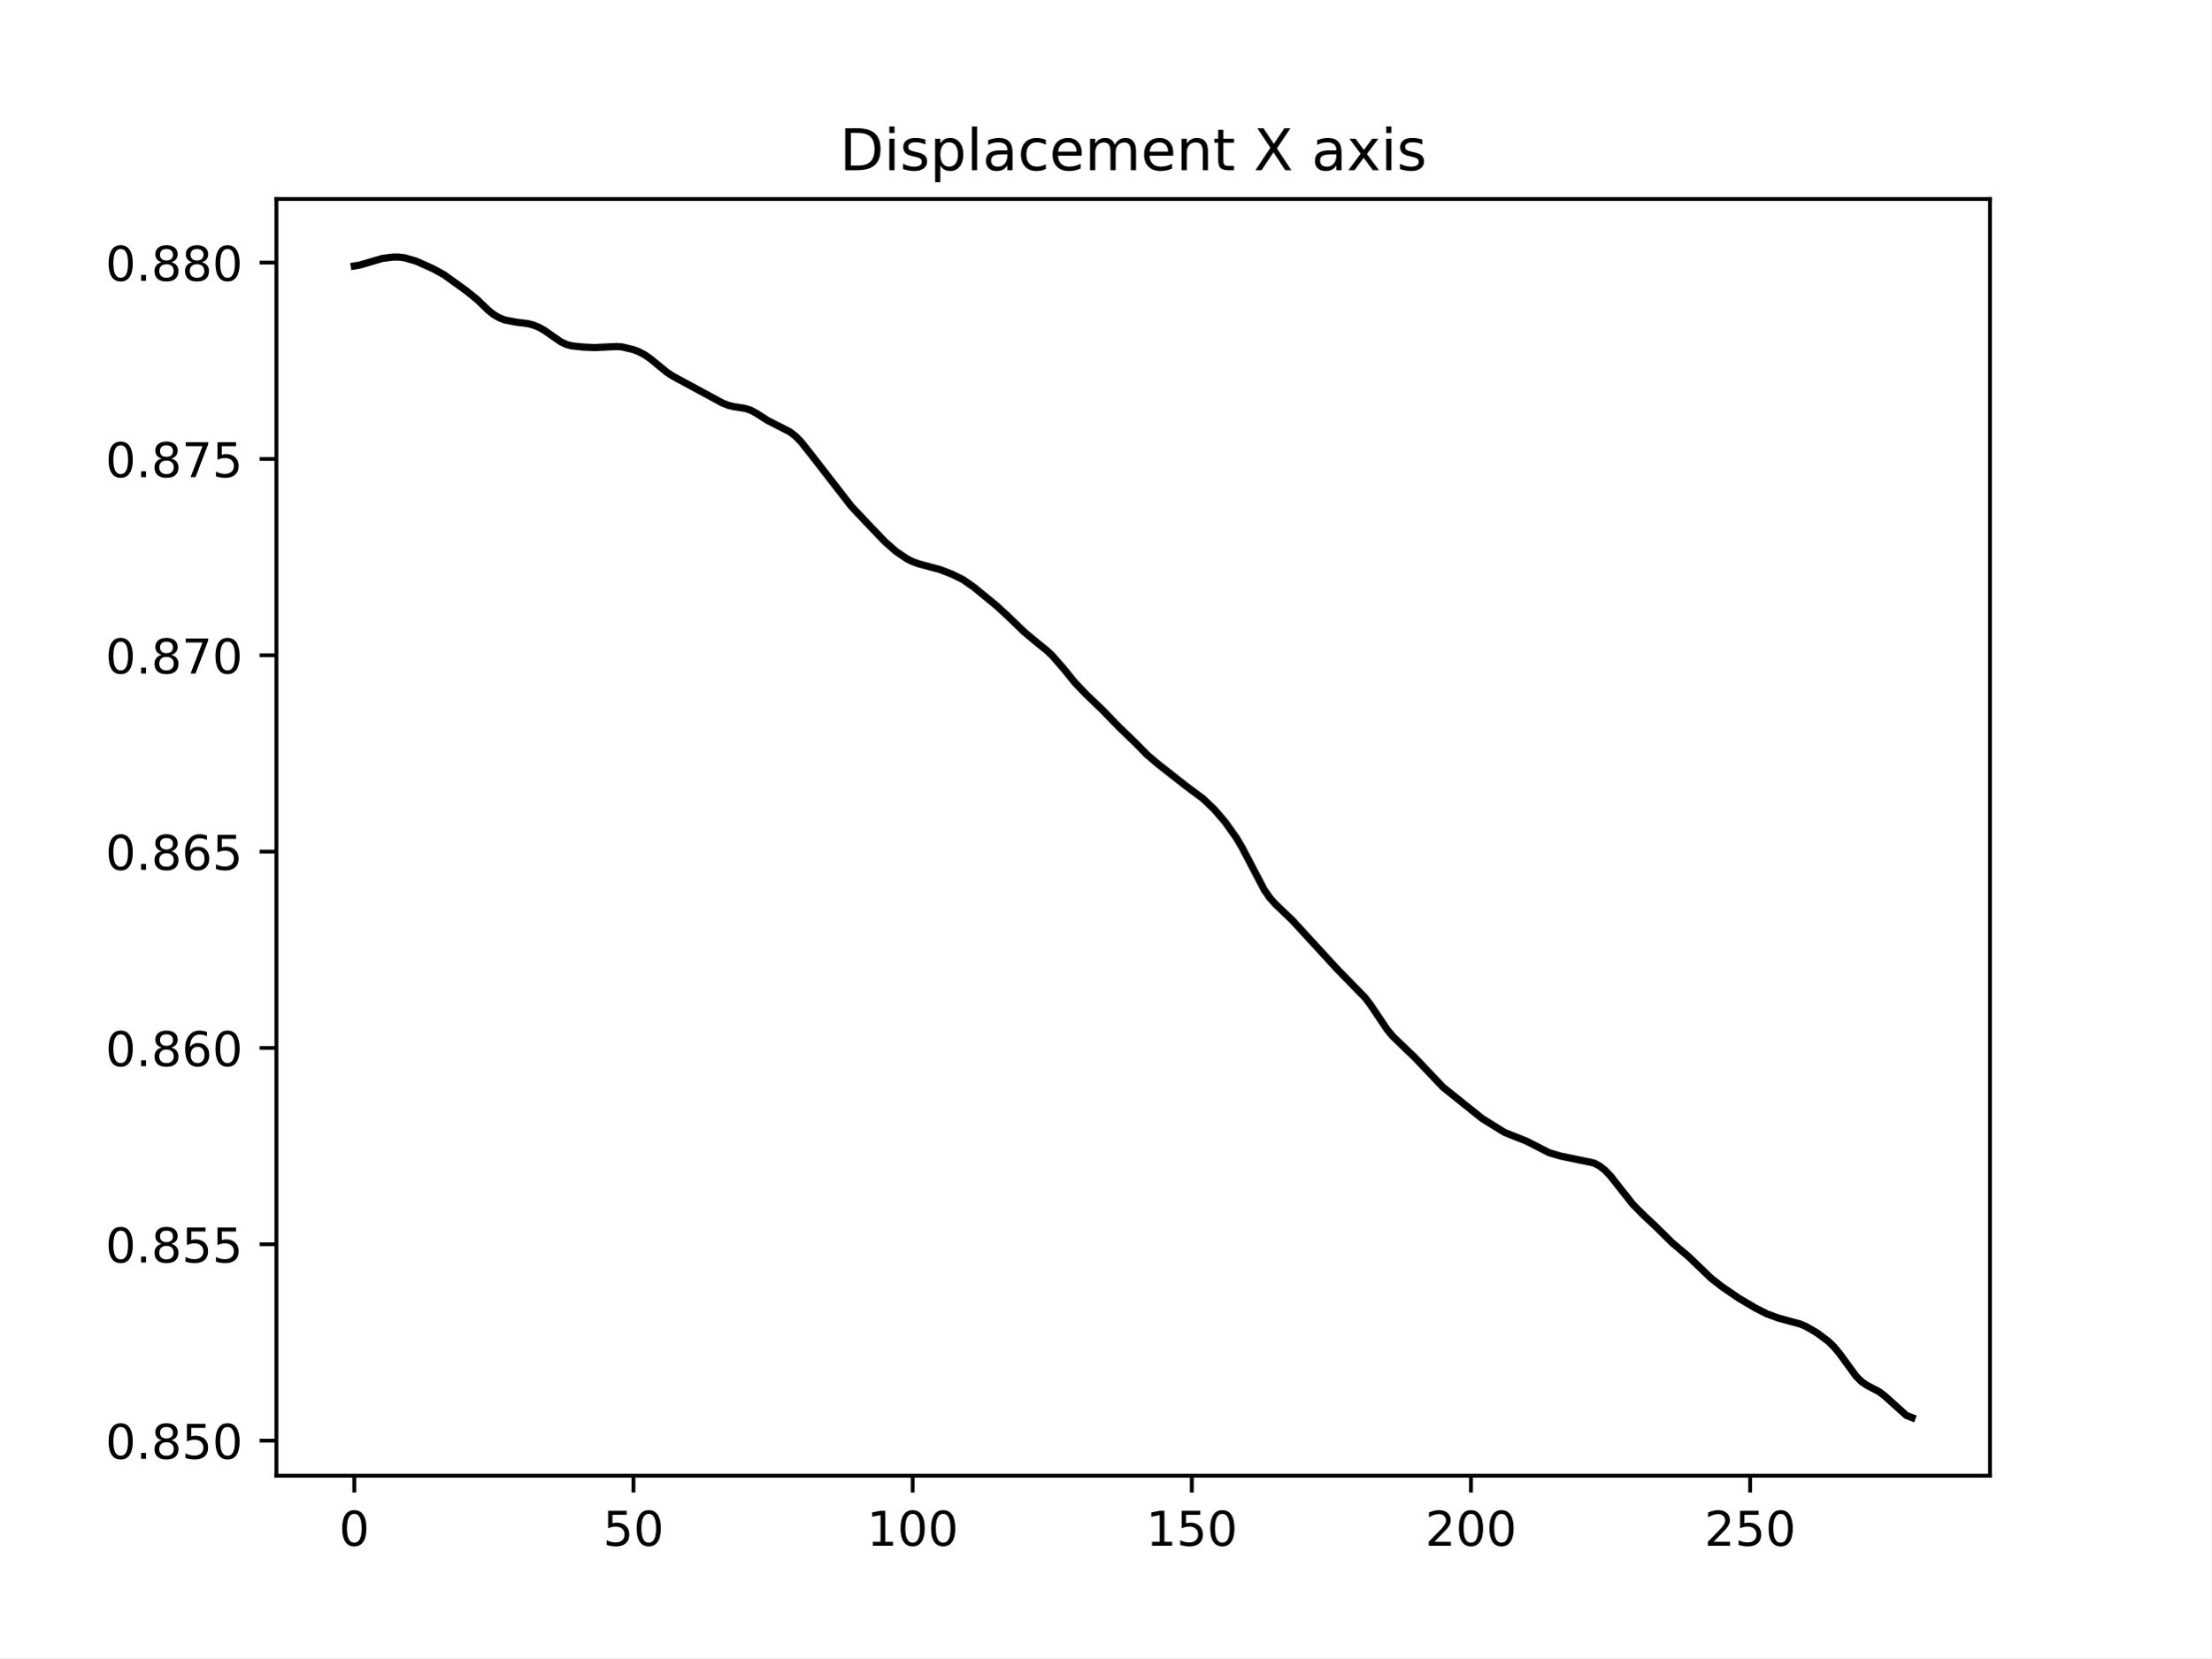
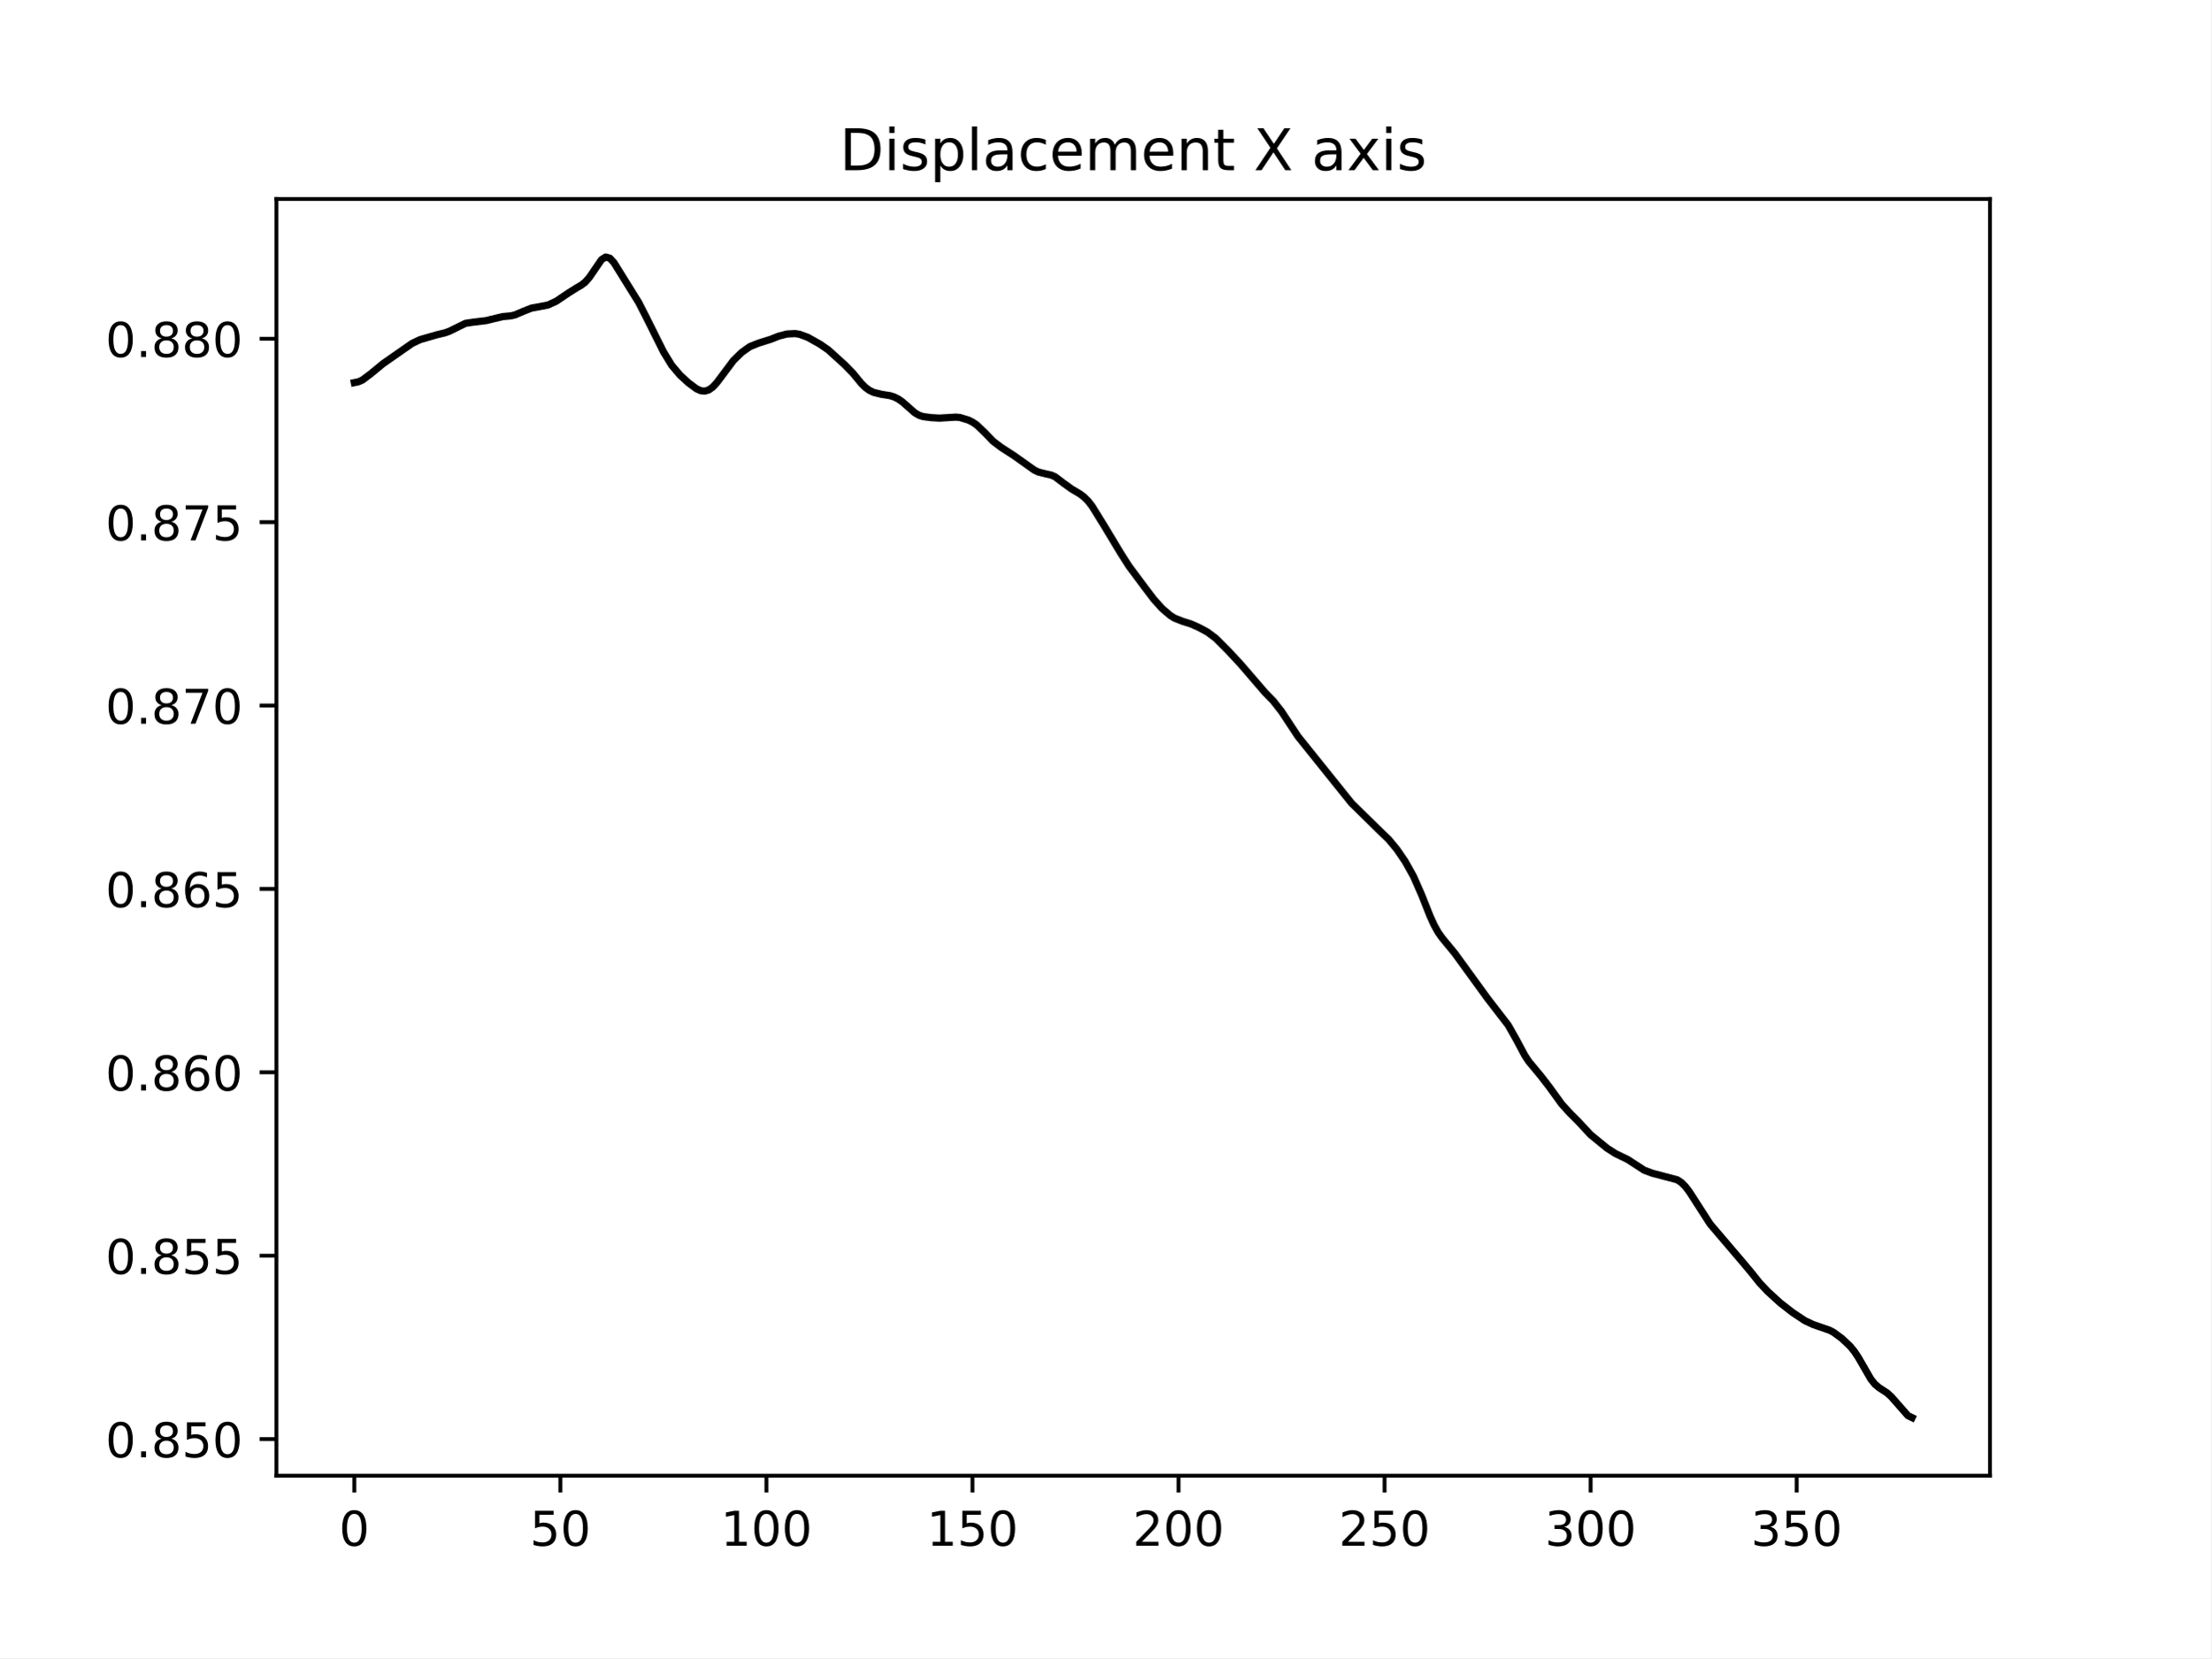
<svg xmlns="http://www.w3.org/2000/svg" xmlns:xlink="http://www.w3.org/1999/xlink" width="460.8pt" height="345.6pt" viewBox="0 0 460.8 345.6" version="1.1">
  <defs>
    <style type="text/css">*{stroke-linejoin: round; stroke-linecap: butt}</style>
  </defs>
  <g id="figure_1">
    <g id="patch_1">
      <path d="M 0 345.6  L 460.8 345.6  L 460.8 0  L 0 0  z " style="fill: #ffffff" />
    </g>
    <g id="axes_1">
      <g id="patch_2">
        <path d="M 57.6 307.584  L 414.72 307.584  L 414.72 41.472  L 57.6 41.472  z " style="fill: #ffffff" />
      </g>
      <g id="matplotlib.axis_1">
        <g id="xtick_1">
          <g id="line2d_1">
            <defs>
-               <path id="m8969aee9b9" d="M 0 0  L 0 3.5  " style="stroke: #000000; stroke-width: 0.8" />
+               <path id="m83db0990d0" d="M 0 0  L 0 3.5  " style="stroke: #000000; stroke-width: 0.8" />
            </defs>
            <g>
-               <use xlink:href="#m8969aee9b9" x="73.833" y="307.584" style="stroke: #000000; stroke-width: 0.8" />
+               <use xlink:href="#m83db0990d0" x="73.833" y="307.584" style="stroke: #000000; stroke-width: 0.8" />
            </g>
          </g>
          <g id="text_1">
            <g transform="translate(70.65148 322.1824) scale(0.1 -0.1)">
              <defs>
                <path id="DejaVuSans-30" d="M 2034 4250  Q 1547 4250 1301 3770  Q 1056 3291 1056 2328  Q 1056 1369 1301 889  Q 1547 409 2034 409  Q 2525 409 2770 889  Q 3016 1369 3016 2328  Q 3016 3291 2770 3770  Q 2525 4250 2034 4250  z M 2034 4750  Q 2819 4750 3233 4129  Q 3647 3509 3647 2328  Q 3647 1150 3233 529  Q 2819 -91 2034 -91  Q 1250 -91 836 529  Q 422 1150 422 2328  Q 422 3509 836 4129  Q 1250 4750 2034 4750  z " transform="scale(0.015625)" />
              </defs>
              <use xlink:href="#DejaVuSans-30" />
            </g>
          </g>
        </g>
        <g id="xtick_2">
          <g id="line2d_2">
            <g>
-               <use xlink:href="#m8969aee9b9" x="132.015" y="307.584" style="stroke: #000000; stroke-width: 0.8" />
+               <use xlink:href="#m83db0990d0" x="116.776" y="307.584" style="stroke: #000000; stroke-width: 0.8" />
            </g>
          </g>
          <g id="text_2">
-             <g transform="translate(125.652 322.1824) scale(0.1 -0.1)">
+             <g transform="translate(110.4139 322.1824) scale(0.1 -0.1)">
              <defs>
                <path id="DejaVuSans-35" d="M 691 4666  L 3169 4666  L 3169 4134  L 1269 4134  L 1269 2991  Q 1406 3038 1543 3061  Q 1681 3084 1819 3084  Q 2600 3084 3056 2656  Q 3513 2228 3513 1497  Q 3513 744 3044 326  Q 2575 -91 1722 -91  Q 1428 -91 1123 -41  Q 819 9 494 109  L 494 744  Q 775 591 1075 516  Q 1375 441 1709 441  Q 2250 441 2565 725  Q 2881 1009 2881 1497  Q 2881 1984 2565 2268  Q 2250 2553 1709 2553  Q 1456 2553 1204 2497  Q 953 2441 691 2322  L 691 4666  z " transform="scale(0.015625)" />
              </defs>
              <use xlink:href="#DejaVuSans-35" />
              <use xlink:href="#DejaVuSans-30" x="63.623" />
            </g>
          </g>
        </g>
        <g id="xtick_3">
          <g id="line2d_3">
            <g>
-               <use xlink:href="#m8969aee9b9" x="190.196" y="307.584" style="stroke: #000000; stroke-width: 0.8" />
+               <use xlink:href="#m83db0990d0" x="159.72" y="307.584" style="stroke: #000000; stroke-width: 0.8" />
            </g>
          </g>
          <g id="text_3">
-             <g transform="translate(180.6526 322.1824) scale(0.1 -0.1)">
+             <g transform="translate(150.1764 322.1824) scale(0.1 -0.1)">
              <defs>
                <path id="DejaVuSans-31" d="M 794 531  L 1825 531  L 1825 4091  L 703 3866  L 703 4441  L 1819 4666  L 2450 4666  L 2450 531  L 3481 531  L 3481 0  L 794 0  L 794 531  z " transform="scale(0.015625)" />
              </defs>
              <use xlink:href="#DejaVuSans-31" />
              <use xlink:href="#DejaVuSans-30" x="63.623" />
              <use xlink:href="#DejaVuSans-30" x="127.246" />
            </g>
          </g>
        </g>
        <g id="xtick_4">
          <g id="line2d_4">
            <g>
-               <use xlink:href="#m8969aee9b9" x="248.378" y="307.584" style="stroke: #000000; stroke-width: 0.8" />
+               <use xlink:href="#m83db0990d0" x="202.664" y="307.584" style="stroke: #000000; stroke-width: 0.8" />
            </g>
          </g>
          <g id="text_4">
-             <g transform="translate(238.8344 322.1824) scale(0.1 -0.1)">
+             <g transform="translate(193.1201 322.1824) scale(0.1 -0.1)">
              <use xlink:href="#DejaVuSans-31" />
              <use xlink:href="#DejaVuSans-35" x="63.623" />
              <use xlink:href="#DejaVuSans-30" x="127.246" />
            </g>
          </g>
        </g>
        <g id="xtick_5">
          <g id="line2d_5">
            <g>
-               <use xlink:href="#m8969aee9b9" x="306.56" y="307.584" style="stroke: #000000; stroke-width: 0.8" />
+               <use xlink:href="#m83db0990d0" x="245.608" y="307.584" style="stroke: #000000; stroke-width: 0.8" />
            </g>
          </g>
          <g id="text_5">
-             <g transform="translate(297.0163 322.1824) scale(0.1 -0.1)">
+             <g transform="translate(236.0639 322.1824) scale(0.1 -0.1)">
              <defs>
                <path id="DejaVuSans-32" d="M 1228 531  L 3431 531  L 3431 0  L 469 0  L 469 531  Q 828 903 1448 1529  Q 2069 2156 2228 2338  Q 2531 2678 2651 2914  Q 2772 3150 2772 3378  Q 2772 3750 2511 3984  Q 2250 4219 1831 4219  Q 1534 4219 1204 4116  Q 875 4013 500 3803  L 500 4441  Q 881 4594 1212 4672  Q 1544 4750 1819 4750  Q 2544 4750 2975 4387  Q 3406 4025 3406 3419  Q 3406 3131 3298 2873  Q 3191 2616 2906 2266  Q 2828 2175 2409 1742  Q 1991 1309 1228 531  z " transform="scale(0.015625)" />
              </defs>
              <use xlink:href="#DejaVuSans-32" />
              <use xlink:href="#DejaVuSans-30" x="63.623" />
              <use xlink:href="#DejaVuSans-30" x="127.246" />
            </g>
          </g>
        </g>
        <g id="xtick_6">
          <g id="line2d_6">
            <g>
-               <use xlink:href="#m8969aee9b9" x="364.742" y="307.584" style="stroke: #000000; stroke-width: 0.8" />
+               <use xlink:href="#m83db0990d0" x="288.551" y="307.584" style="stroke: #000000; stroke-width: 0.8" />
            </g>
          </g>
          <g id="text_6">
-             <g transform="translate(355.1981 322.1824) scale(0.1 -0.1)">
+             <g transform="translate(279.0076 322.1824) scale(0.1 -0.1)">
              <use xlink:href="#DejaVuSans-32" />
              <use xlink:href="#DejaVuSans-35" x="63.623" />
              <use xlink:href="#DejaVuSans-30" x="127.246" />
            </g>
          </g>
        </g>
+         <g id="xtick_7">
+           <g id="line2d_7">
+             <g>
+               <use xlink:href="#m83db0990d0" x="331.495" y="307.584" style="stroke: #000000; stroke-width: 0.8" />
+             </g>
+           </g>
+           <g id="text_7">
+             <g transform="translate(321.9513 322.1824) scale(0.1 -0.1)">
+               <defs>
+                 <path id="DejaVuSans-33" d="M 2597 2516  Q 3050 2419 3304 2112  Q 3559 1806 3559 1356  Q 3559 666 3084 287  Q 2609 -91 1734 -91  Q 1441 -91 1130 -33  Q 819 25 488 141  L 488 750  Q 750 597 1062 519  Q 1375 441 1716 441  Q 2309 441 2620 675  Q 2931 909 2931 1356  Q 2931 1769 2642 2001  Q 2353 2234 1838 2234  L 1294 2234  L 1294 2753  L 1863 2753  Q 2328 2753 2575 2939  Q 2822 3125 2822 3475  Q 2822 3834 2567 4026  Q 2313 4219 1838 4219  Q 1578 4219 1281 4162  Q 984 4106 628 3988  L 628 4550  Q 988 4650 1302 4700  Q 1616 4750 1894 4750  Q 2613 4750 3031 4423  Q 3450 4097 3450 3541  Q 3450 3153 3228 2886  Q 3006 2619 2597 2516  z " transform="scale(0.015625)" />
+               </defs>
+               <use xlink:href="#DejaVuSans-33" />
+               <use xlink:href="#DejaVuSans-30" x="63.623" />
+               <use xlink:href="#DejaVuSans-30" x="127.246" />
+             </g>
+           </g>
+         </g>
+         <g id="xtick_8">
+           <g id="line2d_8">
+             <g>
+               <use xlink:href="#m83db0990d0" x="374.439" y="307.584" style="stroke: #000000; stroke-width: 0.8" />
+             </g>
+           </g>
+           <g id="text_8">
+             <g transform="translate(364.895 322.1824) scale(0.1 -0.1)">
+               <use xlink:href="#DejaVuSans-33" />
+               <use xlink:href="#DejaVuSans-35" x="63.623" />
+               <use xlink:href="#DejaVuSans-30" x="127.246" />
+             </g>
+           </g>
+         </g>
      </g>
      <g id="matplotlib.axis_2">
        <g id="ytick_1">
-           <g id="line2d_7">
+           <g id="line2d_9">
            <defs>
-               <path id="m89b7831613" d="M 0 0  L -3.5 0  " style="stroke: #000000; stroke-width: 0.8" />
+               <path id="mc12bab7787" d="M 0 0  L -3.5 0  " style="stroke: #000000; stroke-width: 0.8" />
            </defs>
            <g>
-               <use xlink:href="#m89b7831613" x="57.6" y="300.271" style="stroke: #000000; stroke-width: 0.8" />
-             </g>
-           </g>
-           <g id="text_7">
-             <g transform="translate(21.97188 304.0702) scale(0.1 -0.1)">
+               <use xlink:href="#mc12bab7787" x="57.6" y="299.956" style="stroke: #000000; stroke-width: 0.8" />
+             </g>
+           </g>
+           <g id="text_9">
+             <g transform="translate(21.97188 303.755) scale(0.1 -0.1)">
              <defs>
                <path id="DejaVuSans-2e" d="M 684 794  L 1344 794  L 1344 0  L 684 0  L 684 794  z " transform="scale(0.015625)" />
                <path id="DejaVuSans-38" d="M 2034 2216  Q 1584 2216 1326 1975  Q 1069 1734 1069 1313  Q 1069 891 1326 650  Q 1584 409 2034 409  Q 2484 409 2743 651  Q 3003 894 3003 1313  Q 3003 1734 2745 1975  Q 2488 2216 2034 2216  z M 1403 2484  Q 997 2584 770 2862  Q 544 3141 544 3541  Q 544 4100 942 4425  Q 1341 4750 2034 4750  Q 2731 4750 3128 4425  Q 3525 4100 3525 3541  Q 3525 3141 3298 2862  Q 3072 2584 2669 2484  Q 3125 2378 3379 2068  Q 3634 1759 3634 1313  Q 3634 634 3220 271  Q 2806 -91 2034 -91  Q 1263 -91 848 271  Q 434 634 434 1313  Q 434 1759 690 2068  Q 947 2378 1403 2484  z M 1172 3481  Q 1172 3119 1398 2916  Q 1625 2713 2034 2713  Q 2441 2713 2670 2916  Q 2900 3119 2900 3481  Q 2900 3844 2670 4047  Q 2441 4250 2034 4250  Q 1625 4250 1398 4047  Q 1172 3844 1172 3481  z " transform="scale(0.015625)" />
              </defs>
              <use xlink:href="#DejaVuSans-30" />
              <use xlink:href="#DejaVuSans-2e" x="63.623" />
              <use xlink:href="#DejaVuSans-38" x="95.41" />
              <use xlink:href="#DejaVuSans-35" x="159.033" />
              <use xlink:href="#DejaVuSans-30" x="222.656" />
            </g>
          </g>
        </g>
        <g id="ytick_2">
-           <g id="line2d_8">
-             <g>
-               <use xlink:href="#m89b7831613" x="57.6" y="259.347" style="stroke: #000000; stroke-width: 0.8" />
-             </g>
-           </g>
-           <g id="text_8">
-             <g transform="translate(21.97188 263.1466) scale(0.1 -0.1)">
+           <g id="line2d_10">
+             <g>
+               <use xlink:href="#mc12bab7787" x="57.6" y="261.73" style="stroke: #000000; stroke-width: 0.8" />
+             </g>
+           </g>
+           <g id="text_10">
+             <g transform="translate(21.97188 265.5289) scale(0.1 -0.1)">
              <use xlink:href="#DejaVuSans-30" />
              <use xlink:href="#DejaVuSans-2e" x="63.623" />
              <use xlink:href="#DejaVuSans-38" x="95.41" />
              <use xlink:href="#DejaVuSans-35" x="159.033" />
              <use xlink:href="#DejaVuSans-35" x="222.656" />
            </g>
          </g>
        </g>
        <g id="ytick_3">
-           <g id="line2d_9">
-             <g>
-               <use xlink:href="#m89b7831613" x="57.6" y="218.424" style="stroke: #000000; stroke-width: 0.8" />
-             </g>
-           </g>
-           <g id="text_9">
-             <g transform="translate(21.97188 222.2229) scale(0.1 -0.1)">
+           <g id="line2d_11">
+             <g>
+               <use xlink:href="#mc12bab7787" x="57.6" y="223.504" style="stroke: #000000; stroke-width: 0.8" />
+             </g>
+           </g>
+           <g id="text_11">
+             <g transform="translate(21.97188 227.3028) scale(0.1 -0.1)">
              <defs>
                <path id="DejaVuSans-36" d="M 2113 2584  Q 1688 2584 1439 2293  Q 1191 2003 1191 1497  Q 1191 994 1439 701  Q 1688 409 2113 409  Q 2538 409 2786 701  Q 3034 994 3034 1497  Q 3034 2003 2786 2293  Q 2538 2584 2113 2584  z M 3366 4563  L 3366 3988  Q 3128 4100 2886 4159  Q 2644 4219 2406 4219  Q 1781 4219 1451 3797  Q 1122 3375 1075 2522  Q 1259 2794 1537 2939  Q 1816 3084 2150 3084  Q 2853 3084 3261 2657  Q 3669 2231 3669 1497  Q 3669 778 3244 343  Q 2819 -91 2113 -91  Q 1303 -91 875 529  Q 447 1150 447 2328  Q 447 3434 972 4092  Q 1497 4750 2381 4750  Q 2619 4750 2861 4703  Q 3103 4656 3366 4563  z " transform="scale(0.015625)" />
              </defs>
              <use xlink:href="#DejaVuSans-30" />
              <use xlink:href="#DejaVuSans-2e" x="63.623" />
              <use xlink:href="#DejaVuSans-38" x="95.41" />
              <use xlink:href="#DejaVuSans-36" x="159.033" />
              <use xlink:href="#DejaVuSans-30" x="222.656" />
            </g>
          </g>
        </g>
        <g id="ytick_4">
-           <g id="line2d_10">
-             <g>
-               <use xlink:href="#m89b7831613" x="57.6" y="177.5" style="stroke: #000000; stroke-width: 0.8" />
-             </g>
-           </g>
-           <g id="text_10">
-             <g transform="translate(21.97188 181.2993) scale(0.1 -0.1)">
+           <g id="line2d_12">
+             <g>
+               <use xlink:href="#mc12bab7787" x="57.6" y="185.278" style="stroke: #000000; stroke-width: 0.8" />
+             </g>
+           </g>
+           <g id="text_12">
+             <g transform="translate(21.97188 189.0768) scale(0.1 -0.1)">
              <use xlink:href="#DejaVuSans-30" />
              <use xlink:href="#DejaVuSans-2e" x="63.623" />
              <use xlink:href="#DejaVuSans-38" x="95.41" />
              <use xlink:href="#DejaVuSans-36" x="159.033" />
              <use xlink:href="#DejaVuSans-35" x="222.656" />
            </g>
          </g>
        </g>
        <g id="ytick_5">
-           <g id="line2d_11">
-             <g>
-               <use xlink:href="#m89b7831613" x="57.6" y="136.576" style="stroke: #000000; stroke-width: 0.8" />
-             </g>
-           </g>
-           <g id="text_11">
-             <g transform="translate(21.97188 140.3756) scale(0.1 -0.1)">
+           <g id="line2d_13">
+             <g>
+               <use xlink:href="#mc12bab7787" x="57.6" y="147.051" style="stroke: #000000; stroke-width: 0.8" />
+             </g>
+           </g>
+           <g id="text_13">
+             <g transform="translate(21.97188 150.8507) scale(0.1 -0.1)">
              <defs>
                <path id="DejaVuSans-37" d="M 525 4666  L 3525 4666  L 3525 4397  L 1831 0  L 1172 0  L 2766 4134  L 525 4134  L 525 4666  z " transform="scale(0.015625)" />
              </defs>
              <use xlink:href="#DejaVuSans-30" />
              <use xlink:href="#DejaVuSans-2e" x="63.623" />
              <use xlink:href="#DejaVuSans-38" x="95.41" />
              <use xlink:href="#DejaVuSans-37" x="159.033" />
              <use xlink:href="#DejaVuSans-30" x="222.656" />
            </g>
          </g>
        </g>
        <g id="ytick_6">
-           <g id="line2d_12">
-             <g>
-               <use xlink:href="#m89b7831613" x="57.6" y="95.653" style="stroke: #000000; stroke-width: 0.8" />
-             </g>
-           </g>
-           <g id="text_12">
-             <g transform="translate(21.97188 99.45195) scale(0.1 -0.1)">
+           <g id="line2d_14">
+             <g>
+               <use xlink:href="#mc12bab7787" x="57.6" y="108.825" style="stroke: #000000; stroke-width: 0.8" />
+             </g>
+           </g>
+           <g id="text_14">
+             <g transform="translate(21.97188 112.6246) scale(0.1 -0.1)">
              <use xlink:href="#DejaVuSans-30" />
              <use xlink:href="#DejaVuSans-2e" x="63.623" />
              <use xlink:href="#DejaVuSans-38" x="95.41" />
              <use xlink:href="#DejaVuSans-37" x="159.033" />
              <use xlink:href="#DejaVuSans-35" x="222.656" />
            </g>
          </g>
        </g>
        <g id="ytick_7">
-           <g id="line2d_13">
-             <g>
-               <use xlink:href="#m89b7831613" x="57.6" y="54.729" style="stroke: #000000; stroke-width: 0.8" />
-             </g>
-           </g>
-           <g id="text_13">
-             <g transform="translate(21.97188 58.5283) scale(0.1 -0.1)">
+           <g id="line2d_15">
+             <g>
+               <use xlink:href="#mc12bab7787" x="57.6" y="70.599" style="stroke: #000000; stroke-width: 0.8" />
+             </g>
+           </g>
+           <g id="text_15">
+             <g transform="translate(21.97188 74.39855) scale(0.1 -0.1)">
              <use xlink:href="#DejaVuSans-30" />
              <use xlink:href="#DejaVuSans-2e" x="63.623" />
              <use xlink:href="#DejaVuSans-38" x="95.41" />
              <use xlink:href="#DejaVuSans-38" x="159.033" />
              <use xlink:href="#DejaVuSans-30" x="222.656" />
            </g>
          </g>
        </g>
      </g>
-       <g id="line2d_14">
-         <path d="M 73.833 55.436  L 74.996 55.238  L 79.651 53.867  L 81.978 53.568  L 83.142 53.581  L 84.305 53.728  L 86.633 54.391  L 90.124 55.944  L 92.451 57.21  L 97.105 60.547  L 99.433 62.432  L 101.76 64.669  L 102.924 65.589  L 104.087 66.252  L 105.251 66.694  L 107.578 67.145  L 109.905 67.43  L 111.069 67.72  L 112.233 68.178  L 113.396 68.822  L 116.887 71.25  L 118.051 71.788  L 119.215 72.095  L 121.542 72.336  L 123.869 72.44  L 126.196 72.332  L 128.524 72.218  L 129.687 72.315  L 132.015 72.87  L 133.178 73.325  L 134.342 73.94  L 135.505 74.742  L 138.996 77.603  L 140.16 78.369  L 150.633 84.035  L 151.796 84.476  L 152.96 84.762  L 155.287 85.117  L 156.451 85.499  L 157.615 86.128  L 159.942 87.618  L 164.596 89.993  L 165.76 90.89  L 166.924 92.064  L 169.251 95.008  L 177.396 105.51  L 180.887 109.212  L 184.378 112.864  L 186.705 114.912  L 189.033 116.486  L 190.196 117.064  L 191.36 117.486  L 196.015 118.746  L 198.342 119.653  L 200.669 120.794  L 202.996 122.415  L 207.651 126.236  L 209.978 128.363  L 213.469 131.733  L 215.796 133.675  L 218.124 135.555  L 219.287 136.649  L 221.615 139.311  L 223.942 142.191  L 226.269 144.638  L 229.76 147.984  L 233.251 151.585  L 236.742 154.948  L 239.069 157.325  L 241.396 159.298  L 244.887 162.035  L 247.215 163.864  L 250.705 166.457  L 253.033 168.675  L 255.36 171.375  L 257.687 174.665  L 258.851 176.634  L 263.505 185.521  L 264.669 187.181  L 265.833 188.476  L 269.324 191.813  L 278.633 201.944  L 284.451 207.902  L 285.615 209.419  L 289.105 214.612  L 290.269 216.011  L 292.596 218.251  L 294.924 220.489  L 300.742 226.615  L 308.887 233.139  L 313.542 236.029  L 315.869 236.956  L 318.196 237.885  L 322.851 240.269  L 325.178 240.955  L 332.16 242.404  L 333.324 243.004  L 334.487 243.916  L 335.651 245.129  L 337.978 248.096  L 340.305 251.032  L 342.633 253.376  L 344.96 255.544  L 348.451 258.999  L 351.942 261.951  L 356.596 266.425  L 358.924 268.237  L 362.415 270.623  L 365.905 272.68  L 368.233 273.854  L 370.56 274.711  L 375.215 275.989  L 376.378 276.481  L 378.705 277.842  L 381.033 279.581  L 382.196 280.715  L 383.36 282.105  L 386.851 286.89  L 388.015 288.036  L 389.178 288.804  L 391.505 290.009  L 392.669 290.859  L 397.324 295.042  L 398.487 295.488  L 398.487 295.488  " clip-path="url(#p1469a390a8)" style="fill: none; stroke: #000000; stroke-width: 1.5; stroke-linecap: square" />
+       <g id="line2d_16">
+         <path d="M 73.833 79.747  L 74.692 79.572  L 75.55 79.192  L 77.268 77.897  L 79.845 75.777  L 85.857 71.584  L 87.575 70.772  L 91.01 69.783  L 92.728 69.369  L 93.587 69.065  L 97.022 67.38  L 98.74 67.125  L 101.317 66.816  L 104.752 65.988  L 106.47 65.824  L 107.329 65.622  L 109.047 64.893  L 110.764 64.21  L 112.482 63.899  L 114.2 63.568  L 115.918 62.777  L 118.494 61.042  L 120.212 59.964  L 121.071 59.47  L 121.93 58.821  L 122.789 57.858  L 125.365 54.099  L 126.224 53.568  L 127.083 53.802  L 127.942 54.736  L 133.095 63.034  L 134.813 66.399  L 138.248 73.296  L 139.966 76.116  L 141.684 78.149  L 143.402 79.731  L 145.119 81.013  L 145.978 81.407  L 146.837 81.516  L 147.696 81.276  L 148.555 80.667  L 149.414 79.721  L 152.849 75.135  L 154.567 73.45  L 156.285 72.23  L 158.002 71.543  L 160.579 70.728  L 162.297 70.051  L 164.015 69.611  L 165.732 69.527  L 166.591 69.665  L 168.309 70.284  L 170.886 71.734  L 172.603 72.917  L 176.039 76.033  L 177.757 77.794  L 179.474 79.884  L 180.333 80.743  L 181.192 81.362  L 182.051 81.775  L 183.769 82.197  L 185.486 82.463  L 186.345 82.734  L 187.204 83.162  L 188.063 83.763  L 190.64 86.031  L 191.499 86.533  L 192.357 86.821  L 194.075 87.046  L 195.793 87.143  L 197.511 87.041  L 199.228 86.935  L 200.087 87.026  L 201.805 87.544  L 202.664 87.969  L 203.523 88.544  L 205.241 90.182  L 206.958 91.966  L 208.676 93.269  L 211.253 94.923  L 215.547 97.974  L 216.406 98.385  L 218.124 98.808  L 218.983 98.984  L 219.841 99.341  L 221.559 100.643  L 223.277 101.884  L 224.995 102.901  L 225.854 103.539  L 226.712 104.377  L 227.571 105.473  L 230.148 109.633  L 233.583 115.341  L 235.301 118.032  L 238.737 122.642  L 240.454 124.902  L 242.172 126.815  L 243.89 128.286  L 244.749 128.825  L 246.466 129.502  L 248.184 130.04  L 249.902 130.804  L 251.62 131.732  L 253.337 133.009  L 255.914 135.591  L 258.491 138.355  L 263.644 144.341  L 265.362 146.098  L 267.079 148.296  L 270.515 153.504  L 281.68 167.411  L 287.692 173.314  L 289.41 174.962  L 291.128 177.035  L 292.846 179.556  L 294.563 182.629  L 296.281 186.53  L 297.999 190.864  L 298.858 192.77  L 299.717 194.321  L 300.576 195.53  L 303.152 198.647  L 310.023 208.111  L 314.318 213.676  L 316.035 216.715  L 317.753 219.943  L 318.612 221.25  L 321.189 224.355  L 322.906 226.583  L 325.483 230.145  L 327.201 232.035  L 328.918 233.748  L 331.495 236.522  L 334.931 239.33  L 336.648 240.432  L 339.225 241.682  L 342.66 243.909  L 344.378 244.55  L 349.531 245.903  L 350.39 246.464  L 351.249 247.316  L 352.108 248.448  L 356.402 255.124  L 363.273 263.189  L 364.991 265.24  L 366.709 267.391  L 368.427 269.212  L 371.003 271.562  L 373.58 273.567  L 376.157 275.281  L 377.874 276.081  L 381.31 277.274  L 382.169 277.734  L 383.886 279.005  L 385.604 280.63  L 386.463 281.689  L 387.322 282.987  L 389.899 287.457  L 390.757 288.527  L 391.616 289.245  L 393.334 290.371  L 394.193 291.164  L 397.628 295.072  L 398.487 295.488  L 398.487 295.488  " clip-path="url(#pb6dd24fdcf)" style="fill: none; stroke: #000000; stroke-width: 1.5; stroke-linecap: square" />
      </g>
      <g id="patch_3">
        <path d="M 57.6 307.584  L 57.6 41.472  " style="fill: none; stroke: #000000; stroke-width: 0.8; stroke-linejoin: miter; stroke-linecap: square" />
      </g>
      <g id="patch_4">
        <path d="M 414.72 307.584  L 414.72 41.472  " style="fill: none; stroke: #000000; stroke-width: 0.8; stroke-linejoin: miter; stroke-linecap: square" />
      </g>
      <g id="patch_5">
        <path d="M 57.6 307.584  L 414.72 307.584  " style="fill: none; stroke: #000000; stroke-width: 0.8; stroke-linejoin: miter; stroke-linecap: square" />
      </g>
      <g id="patch_6">
        <path d="M 57.6 41.472  L 414.72 41.472  " style="fill: none; stroke: #000000; stroke-width: 0.8; stroke-linejoin: miter; stroke-linecap: square" />
      </g>
-       <g id="text_14">
+       <g id="text_16">
        <g transform="translate(174.9684 35.472) scale(0.12 -0.12)">
          <defs>
            <path id="DejaVuSans-44" d="M 1259 4147  L 1259 519  L 2022 519  Q 2988 519 3436 956  Q 3884 1394 3884 2338  Q 3884 3275 3436 3711  Q 2988 4147 2022 4147  L 1259 4147  z M 628 4666  L 1925 4666  Q 3281 4666 3915 4102  Q 4550 3538 4550 2338  Q 4550 1131 3912 565  Q 3275 0 1925 0  L 628 0  L 628 4666  z " transform="scale(0.015625)" />
            <path id="DejaVuSans-69" d="M 603 3500  L 1178 3500  L 1178 0  L 603 0  L 603 3500  z M 603 4863  L 1178 4863  L 1178 4134  L 603 4134  L 603 4863  z " transform="scale(0.015625)" />
            <path id="DejaVuSans-73" d="M 2834 3397  L 2834 2853  Q 2591 2978 2328 3040  Q 2066 3103 1784 3103  Q 1356 3103 1142 2972  Q 928 2841 928 2578  Q 928 2378 1081 2264  Q 1234 2150 1697 2047  L 1894 2003  Q 2506 1872 2764 1633  Q 3022 1394 3022 966  Q 3022 478 2636 193  Q 2250 -91 1575 -91  Q 1294 -91 989 -36  Q 684 19 347 128  L 347 722  Q 666 556 975 473  Q 1284 391 1588 391  Q 1994 391 2212 530  Q 2431 669 2431 922  Q 2431 1156 2273 1281  Q 2116 1406 1581 1522  L 1381 1569  Q 847 1681 609 1914  Q 372 2147 372 2553  Q 372 3047 722 3315  Q 1072 3584 1716 3584  Q 2034 3584 2315 3537  Q 2597 3491 2834 3397  z " transform="scale(0.015625)" />
            <path id="DejaVuSans-70" d="M 1159 525  L 1159 -1331  L 581 -1331  L 581 3500  L 1159 3500  L 1159 2969  Q 1341 3281 1617 3432  Q 1894 3584 2278 3584  Q 2916 3584 3314 3078  Q 3713 2572 3713 1747  Q 3713 922 3314 415  Q 2916 -91 2278 -91  Q 1894 -91 1617 61  Q 1341 213 1159 525  z M 3116 1747  Q 3116 2381 2855 2742  Q 2594 3103 2138 3103  Q 1681 3103 1420 2742  Q 1159 2381 1159 1747  Q 1159 1113 1420 752  Q 1681 391 2138 391  Q 2594 391 2855 752  Q 3116 1113 3116 1747  z " transform="scale(0.015625)" />
            <path id="DejaVuSans-6c" d="M 603 4863  L 1178 4863  L 1178 0  L 603 0  L 603 4863  z " transform="scale(0.015625)" />
            <path id="DejaVuSans-61" d="M 2194 1759  Q 1497 1759 1228 1600  Q 959 1441 959 1056  Q 959 750 1161 570  Q 1363 391 1709 391  Q 2188 391 2477 730  Q 2766 1069 2766 1631  L 2766 1759  L 2194 1759  z M 3341 1997  L 3341 0  L 2766 0  L 2766 531  Q 2569 213 2275 61  Q 1981 -91 1556 -91  Q 1019 -91 701 211  Q 384 513 384 1019  Q 384 1609 779 1909  Q 1175 2209 1959 2209  L 2766 2209  L 2766 2266  Q 2766 2663 2505 2880  Q 2244 3097 1772 3097  Q 1472 3097 1187 3025  Q 903 2953 641 2809  L 641 3341  Q 956 3463 1253 3523  Q 1550 3584 1831 3584  Q 2591 3584 2966 3190  Q 3341 2797 3341 1997  z " transform="scale(0.015625)" />
            <path id="DejaVuSans-63" d="M 3122 3366  L 3122 2828  Q 2878 2963 2633 3030  Q 2388 3097 2138 3097  Q 1578 3097 1268 2742  Q 959 2388 959 1747  Q 959 1106 1268 751  Q 1578 397 2138 397  Q 2388 397 2633 464  Q 2878 531 3122 666  L 3122 134  Q 2881 22 2623 -34  Q 2366 -91 2075 -91  Q 1284 -91 818 406  Q 353 903 353 1747  Q 353 2603 823 3093  Q 1294 3584 2113 3584  Q 2378 3584 2631 3529  Q 2884 3475 3122 3366  z " transform="scale(0.015625)" />
            <path id="DejaVuSans-65" d="M 3597 1894  L 3597 1613  L 953 1613  Q 991 1019 1311 708  Q 1631 397 2203 397  Q 2534 397 2845 478  Q 3156 559 3463 722  L 3463 178  Q 3153 47 2828 -22  Q 2503 -91 2169 -91  Q 1331 -91 842 396  Q 353 884 353 1716  Q 353 2575 817 3079  Q 1281 3584 2069 3584  Q 2775 3584 3186 3129  Q 3597 2675 3597 1894  z M 3022 2063  Q 3016 2534 2758 2815  Q 2500 3097 2075 3097  Q 1594 3097 1305 2825  Q 1016 2553 972 2059  L 3022 2063  z " transform="scale(0.015625)" />
            <path id="DejaVuSans-6d" d="M 3328 2828  Q 3544 3216 3844 3400  Q 4144 3584 4550 3584  Q 5097 3584 5394 3201  Q 5691 2819 5691 2113  L 5691 0  L 5113 0  L 5113 2094  Q 5113 2597 4934 2840  Q 4756 3084 4391 3084  Q 3944 3084 3684 2787  Q 3425 2491 3425 1978  L 3425 0  L 2847 0  L 2847 2094  Q 2847 2600 2669 2842  Q 2491 3084 2119 3084  Q 1678 3084 1418 2786  Q 1159 2488 1159 1978  L 1159 0  L 581 0  L 581 3500  L 1159 3500  L 1159 2956  Q 1356 3278 1631 3431  Q 1906 3584 2284 3584  Q 2666 3584 2933 3390  Q 3200 3197 3328 2828  z " transform="scale(0.015625)" />
            <path id="DejaVuSans-6e" d="M 3513 2113  L 3513 0  L 2938 0  L 2938 2094  Q 2938 2591 2744 2837  Q 2550 3084 2163 3084  Q 1697 3084 1428 2787  Q 1159 2491 1159 1978  L 1159 0  L 581 0  L 581 3500  L 1159 3500  L 1159 2956  Q 1366 3272 1645 3428  Q 1925 3584 2291 3584  Q 2894 3584 3203 3211  Q 3513 2838 3513 2113  z " transform="scale(0.015625)" />
            <path id="DejaVuSans-74" d="M 1172 4494  L 1172 3500  L 2356 3500  L 2356 3053  L 1172 3053  L 1172 1153  Q 1172 725 1289 603  Q 1406 481 1766 481  L 2356 481  L 2356 0  L 1766 0  Q 1100 0 847 248  Q 594 497 594 1153  L 594 3053  L 172 3053  L 172 3500  L 594 3500  L 594 4494  L 1172 4494  z " transform="scale(0.015625)" />
            <path id="DejaVuSans-20" transform="scale(0.015625)" />
            <path id="DejaVuSans-58" d="M 403 4666  L 1081 4666  L 2241 2931  L 3406 4666  L 4084 4666  L 2584 2425  L 4184 0  L 3506 0  L 2194 1984  L 872 0  L 191 0  L 1856 2491  L 403 4666  z " transform="scale(0.015625)" />
            <path id="DejaVuSans-78" d="M 3513 3500  L 2247 1797  L 3578 0  L 2900 0  L 1881 1375  L 863 0  L 184 0  L 1544 1831  L 300 3500  L 978 3500  L 1906 2253  L 2834 3500  L 3513 3500  z " transform="scale(0.015625)" />
          </defs>
          <use xlink:href="#DejaVuSans-44" />
          <use xlink:href="#DejaVuSans-69" x="77.002" />
          <use xlink:href="#DejaVuSans-73" x="104.785" />
          <use xlink:href="#DejaVuSans-70" x="156.885" />
          <use xlink:href="#DejaVuSans-6c" x="220.361" />
          <use xlink:href="#DejaVuSans-61" x="248.145" />
          <use xlink:href="#DejaVuSans-63" x="309.424" />
          <use xlink:href="#DejaVuSans-65" x="364.404" />
          <use xlink:href="#DejaVuSans-6d" x="425.928" />
          <use xlink:href="#DejaVuSans-65" x="523.34" />
          <use xlink:href="#DejaVuSans-6e" x="584.863" />
          <use xlink:href="#DejaVuSans-74" x="648.242" />
          <use xlink:href="#DejaVuSans-20" x="687.451" />
          <use xlink:href="#DejaVuSans-58" x="719.238" />
          <use xlink:href="#DejaVuSans-20" x="787.744" />
          <use xlink:href="#DejaVuSans-61" x="819.531" />
          <use xlink:href="#DejaVuSans-78" x="880.811" />
          <use xlink:href="#DejaVuSans-69" x="939.99" />
          <use xlink:href="#DejaVuSans-73" x="967.773" />
        </g>
      </g>
    </g>
  </g>
  <defs>
-     <clipPath id="p1469a390a8">
+     <clipPath id="pb6dd24fdcf">
      <rect x="57.6" y="41.472" width="357.12" height="266.112" />
    </clipPath>
  </defs>
</svg>
